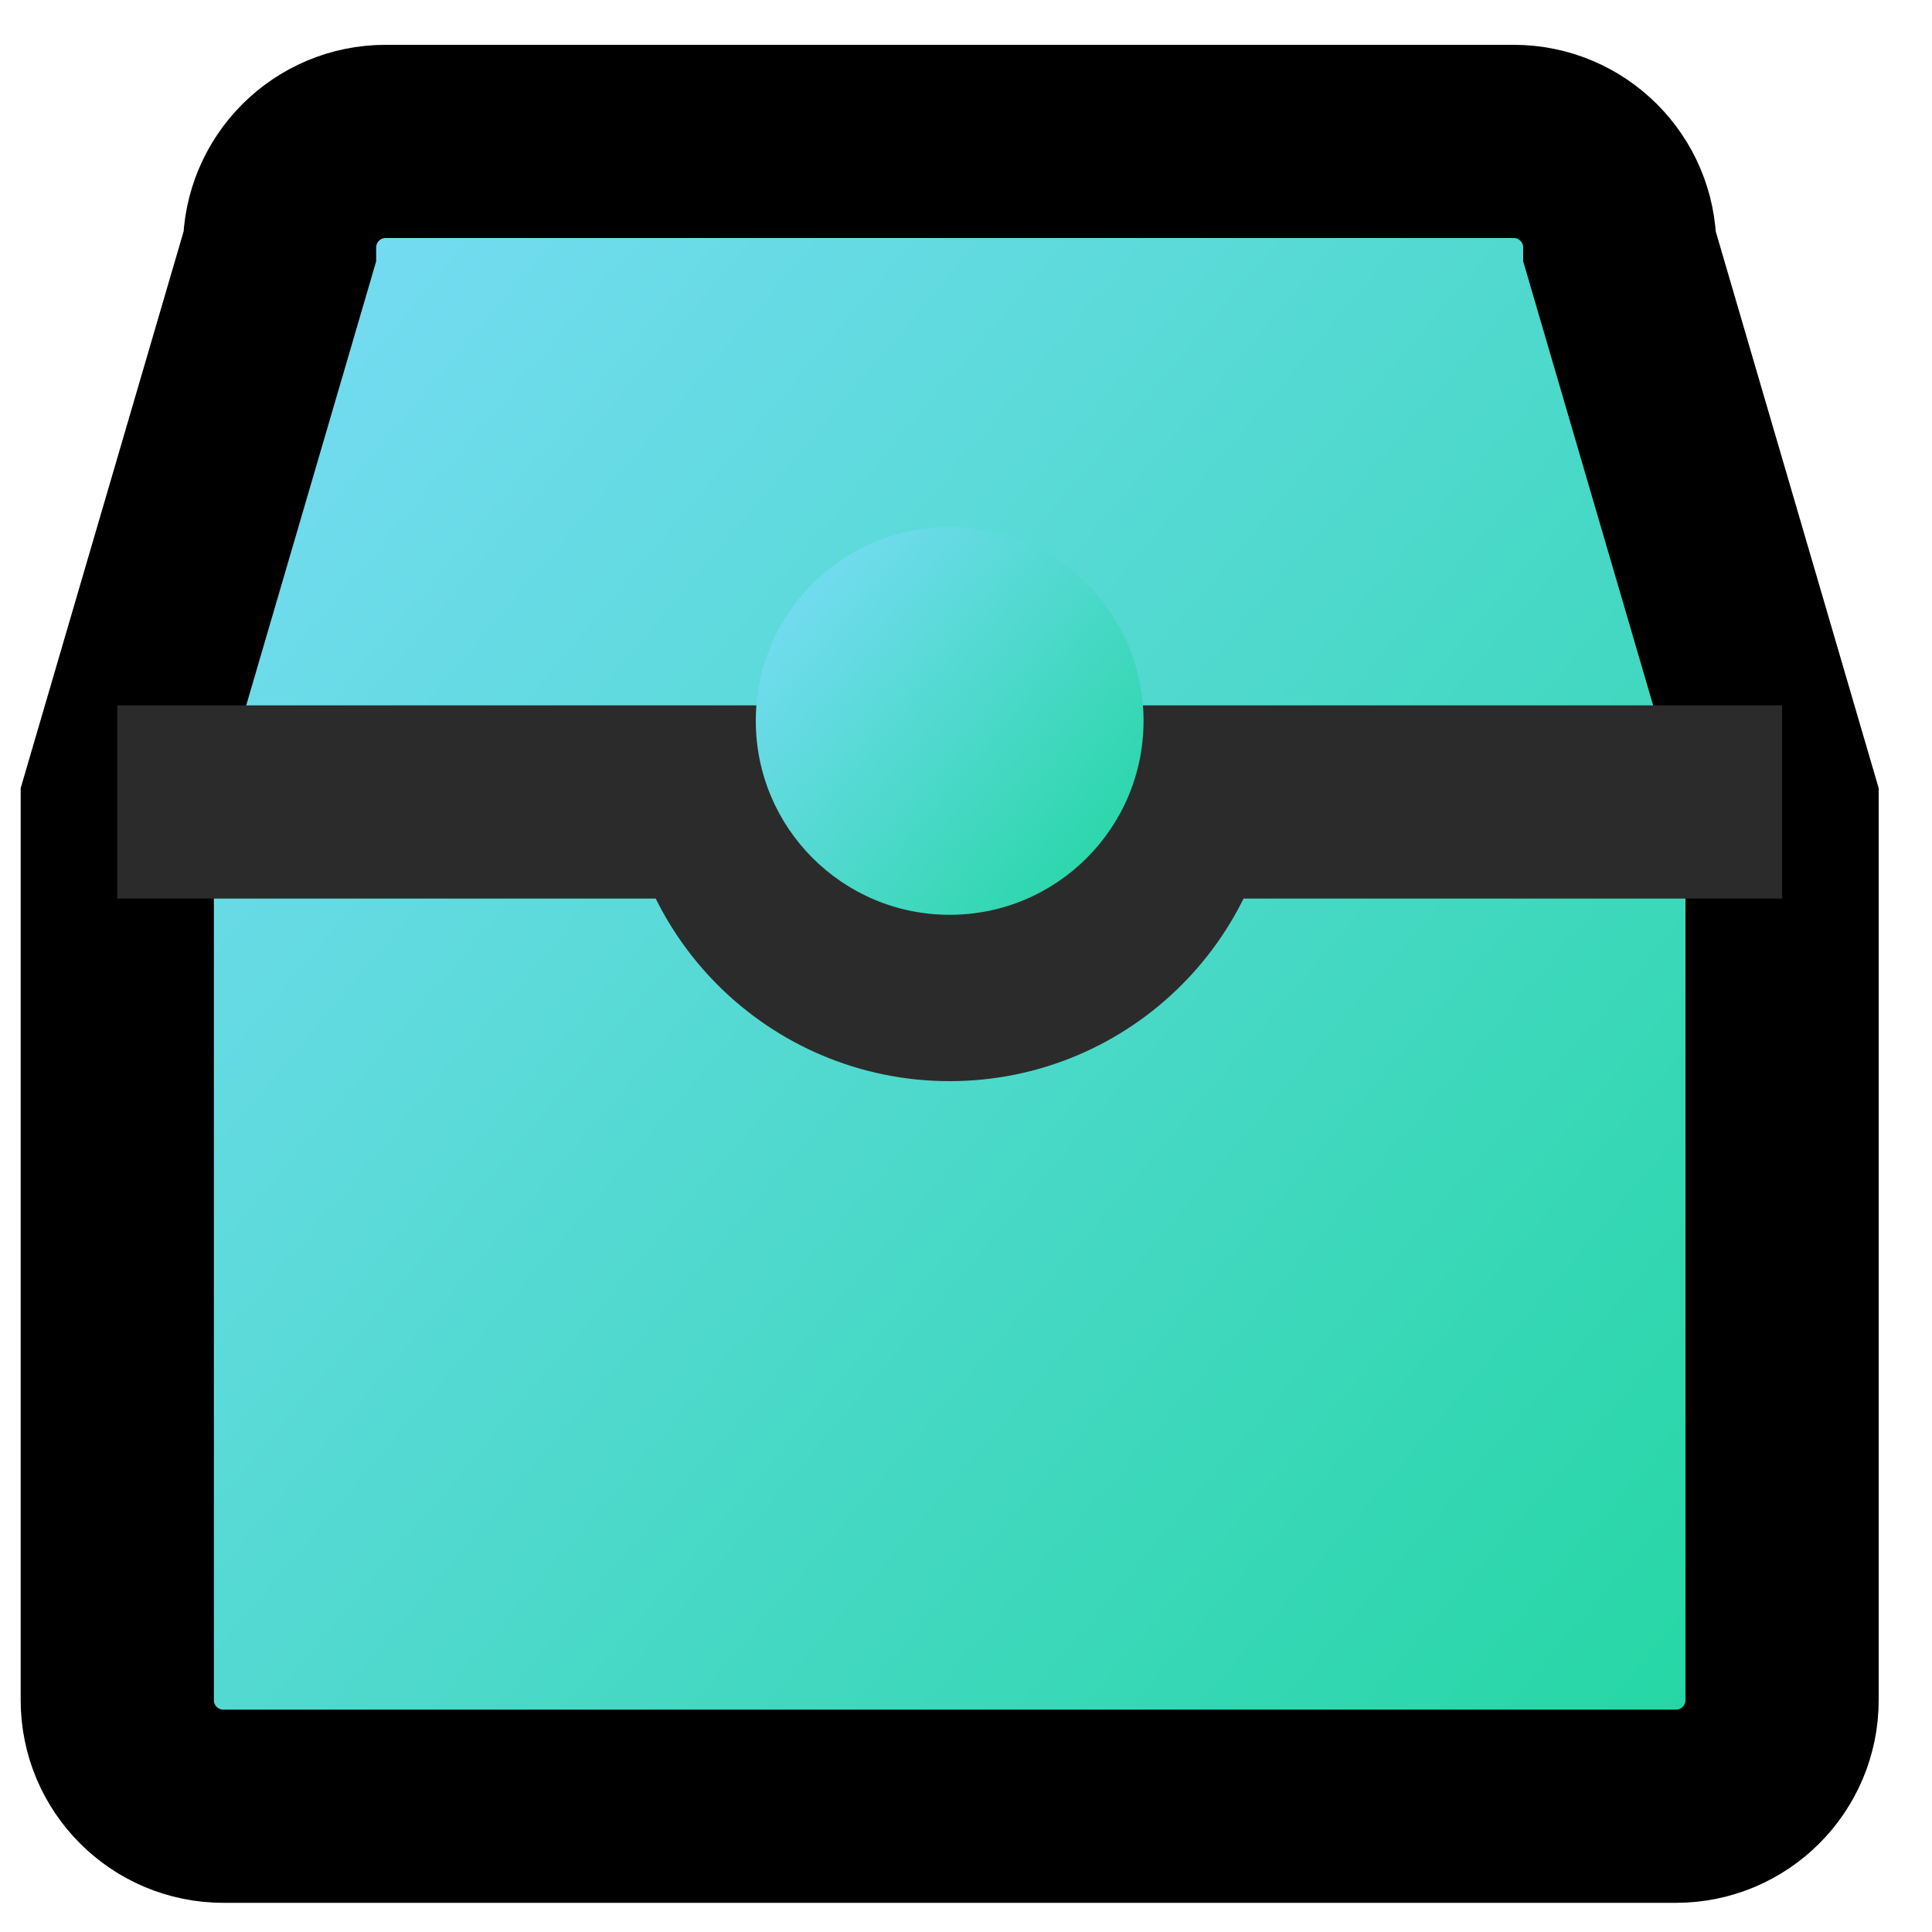
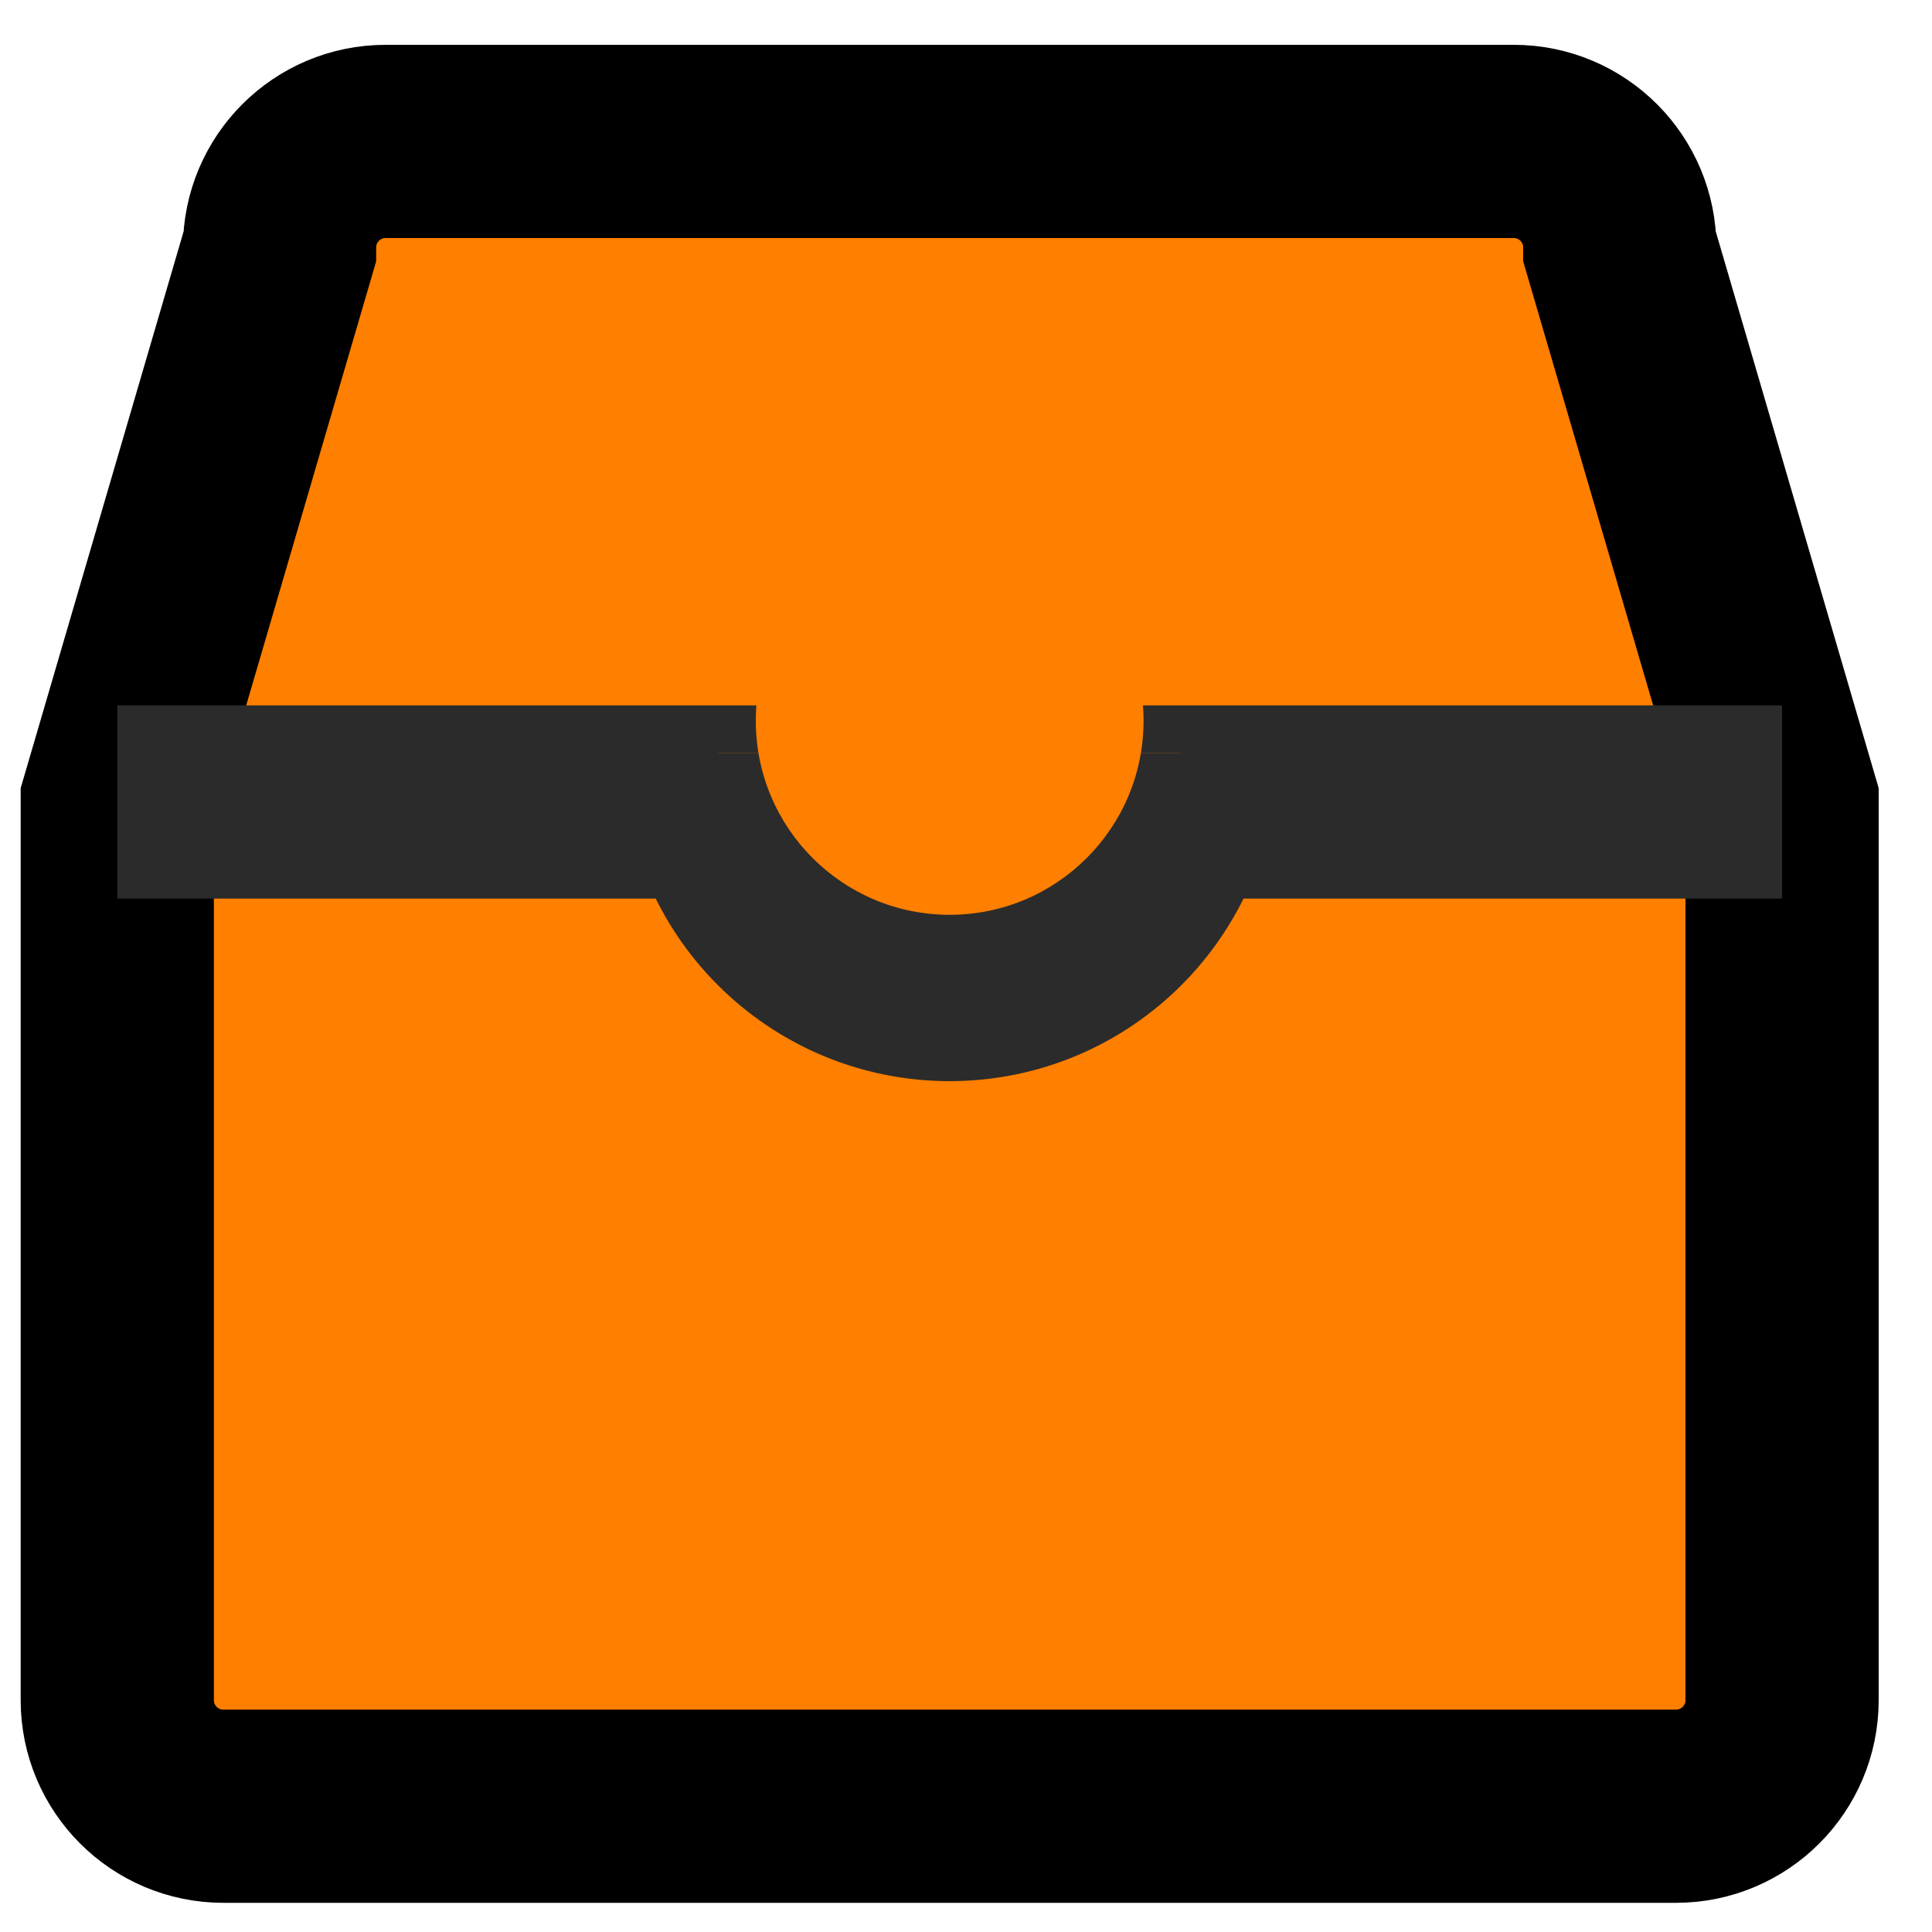
- <svg xmlns="http://www.w3.org/2000/svg" width="20px" height="20px" viewBox="0 0 20 20" version="1.1">
+ <svg xmlns="http://www.w3.org/2000/svg" width="20" height="20" version="1.1">
+   <rect id="backgroundrect" width="20" height="20" x="0" y="0" fill="none" stroke="none" />
  <defs>
    <linearGradient x1="-5.556%" y1="0%" x2="107.494%" y2="95.198%" id="linearGradient-1">
      <stop stop-color="#82DCFF" offset="0%" />
      <stop stop-color="#1ED69D" offset="100%" />
    </linearGradient>
  </defs>
-   <g id="页面-1" stroke="none" stroke-width="1" fill="none" fill-rule="evenodd">
-     <g id="Inbox" transform="translate(-278, -826)">
-       <g id="Inbox-导航" transform="translate(0, 792.464)">
-         <g id="编组" transform="translate(279.214, 35)">
-           <path d="M16.136,17.234 L1.098,17.234 C0.492,17.234 6.72e-05,16.742 6.72e-05,16.136 L6.72e-05,6.838 L1.68,1.098 C1.68,0.492 2.172,3.36e-05 2.778,3.36e-05 L14.456,3.36e-05 C15.062,3.36e-05 15.554,0.492 15.554,1.098 L17.234,6.838 L17.234,16.136 C17.234,16.742 16.742,17.234 16.136,17.234 Z" id="Stroke-1" stroke="#000000" stroke-width="2" fill="url(#linearGradient-1)" />
-           <line x1="0" y1="6.838" x2="17.234" y2="6.838" id="Stroke-3" stroke="#2B2B2B" stroke-width="2" />
-           <path d="M11.01,6.334 C11.01,7.656 9.939,8.728 8.617,8.728 C7.295,8.728 6.223,7.656 6.223,6.334" id="Stroke-5" stroke="#2B2B2B" stroke-width="2" />
-           <path d="M10.624,5.998 C10.624,7.107 9.725,8.006 8.617,8.006 C7.508,8.006 6.61,7.107 6.61,5.998 C6.61,4.89 7.508,3.991 8.617,3.991 C9.725,3.991 10.624,4.89 10.624,5.998" id="Fill-7" fill="url(#linearGradient-1)" />
+   <g class="currentLayer" style="">
+     <g id="页面-1" stroke="none" stroke-width="1" fill="#ff7f00" fill-rule="evenodd" class="selected" fill-opacity="1">
+       <g id="Inbox" fill="#ff7f00">
+         <g id="Inbox-导航" fill="#ff7f00">
+           <g id="编组" fill="#ff7f00">
+             <path d="M17.35,18.698 L2.312,18.698 C1.706,18.698 1.214,18.206 1.214,17.6 L1.214,8.302 L2.894,2.562 C2.894,1.956 3.386,1.464 3.992,1.464 L15.67,1.464 C16.276,1.464 16.768,1.956 16.768,2.562 L18.448,8.302 L18.448,17.6 C18.448,18.206 17.956,18.698 17.35,18.698 z" id="Stroke-1" stroke="#000000" stroke-width="2" fill="#ff7f00" />
+             <line x1="1.214" y1="8.302" x2="18.448" y2="8.302" id="Stroke-3" stroke="#2B2B2B" stroke-width="2" />
+             <path d="M12.224,7.798 C12.224,9.12 11.153,10.192 9.831,10.192 C8.509,10.192 7.437,9.12 7.437,7.798 " id="Stroke-5" stroke="#2B2B2B" stroke-width="2" fill="#ff7f00" />
+             <path d="M11.838,7.462 C11.838,8.571 10.939,9.47 9.831,9.47 C8.722,9.47 7.824,8.571 7.824,7.462 C7.824,6.354 8.722,5.455 9.831,5.455 C10.939,5.455 11.838,6.354 11.838,7.462 " id="Fill-7" fill="#ff7f00" />
+           </g>
        </g>
      </g>
    </g>
  </g>
</svg>
